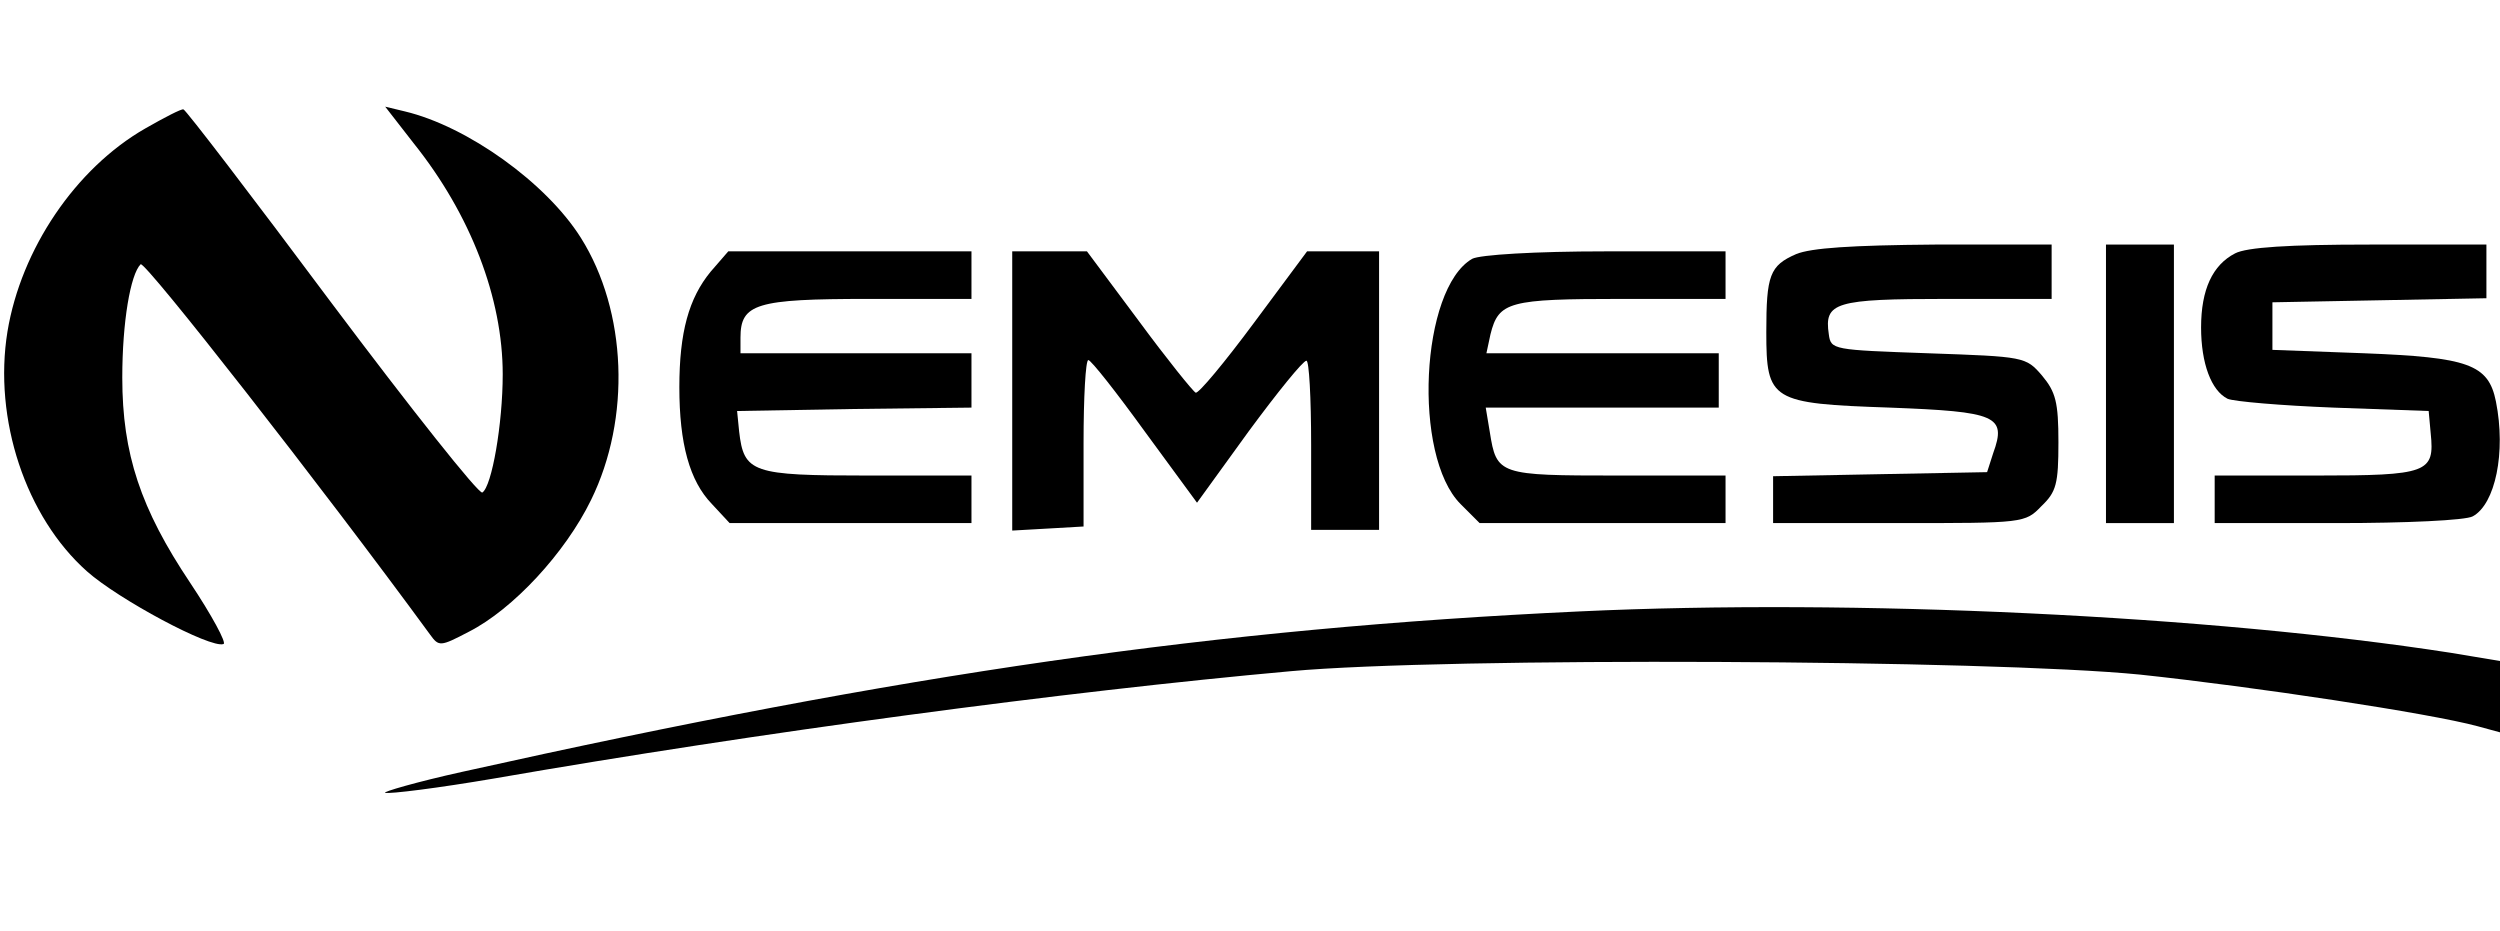
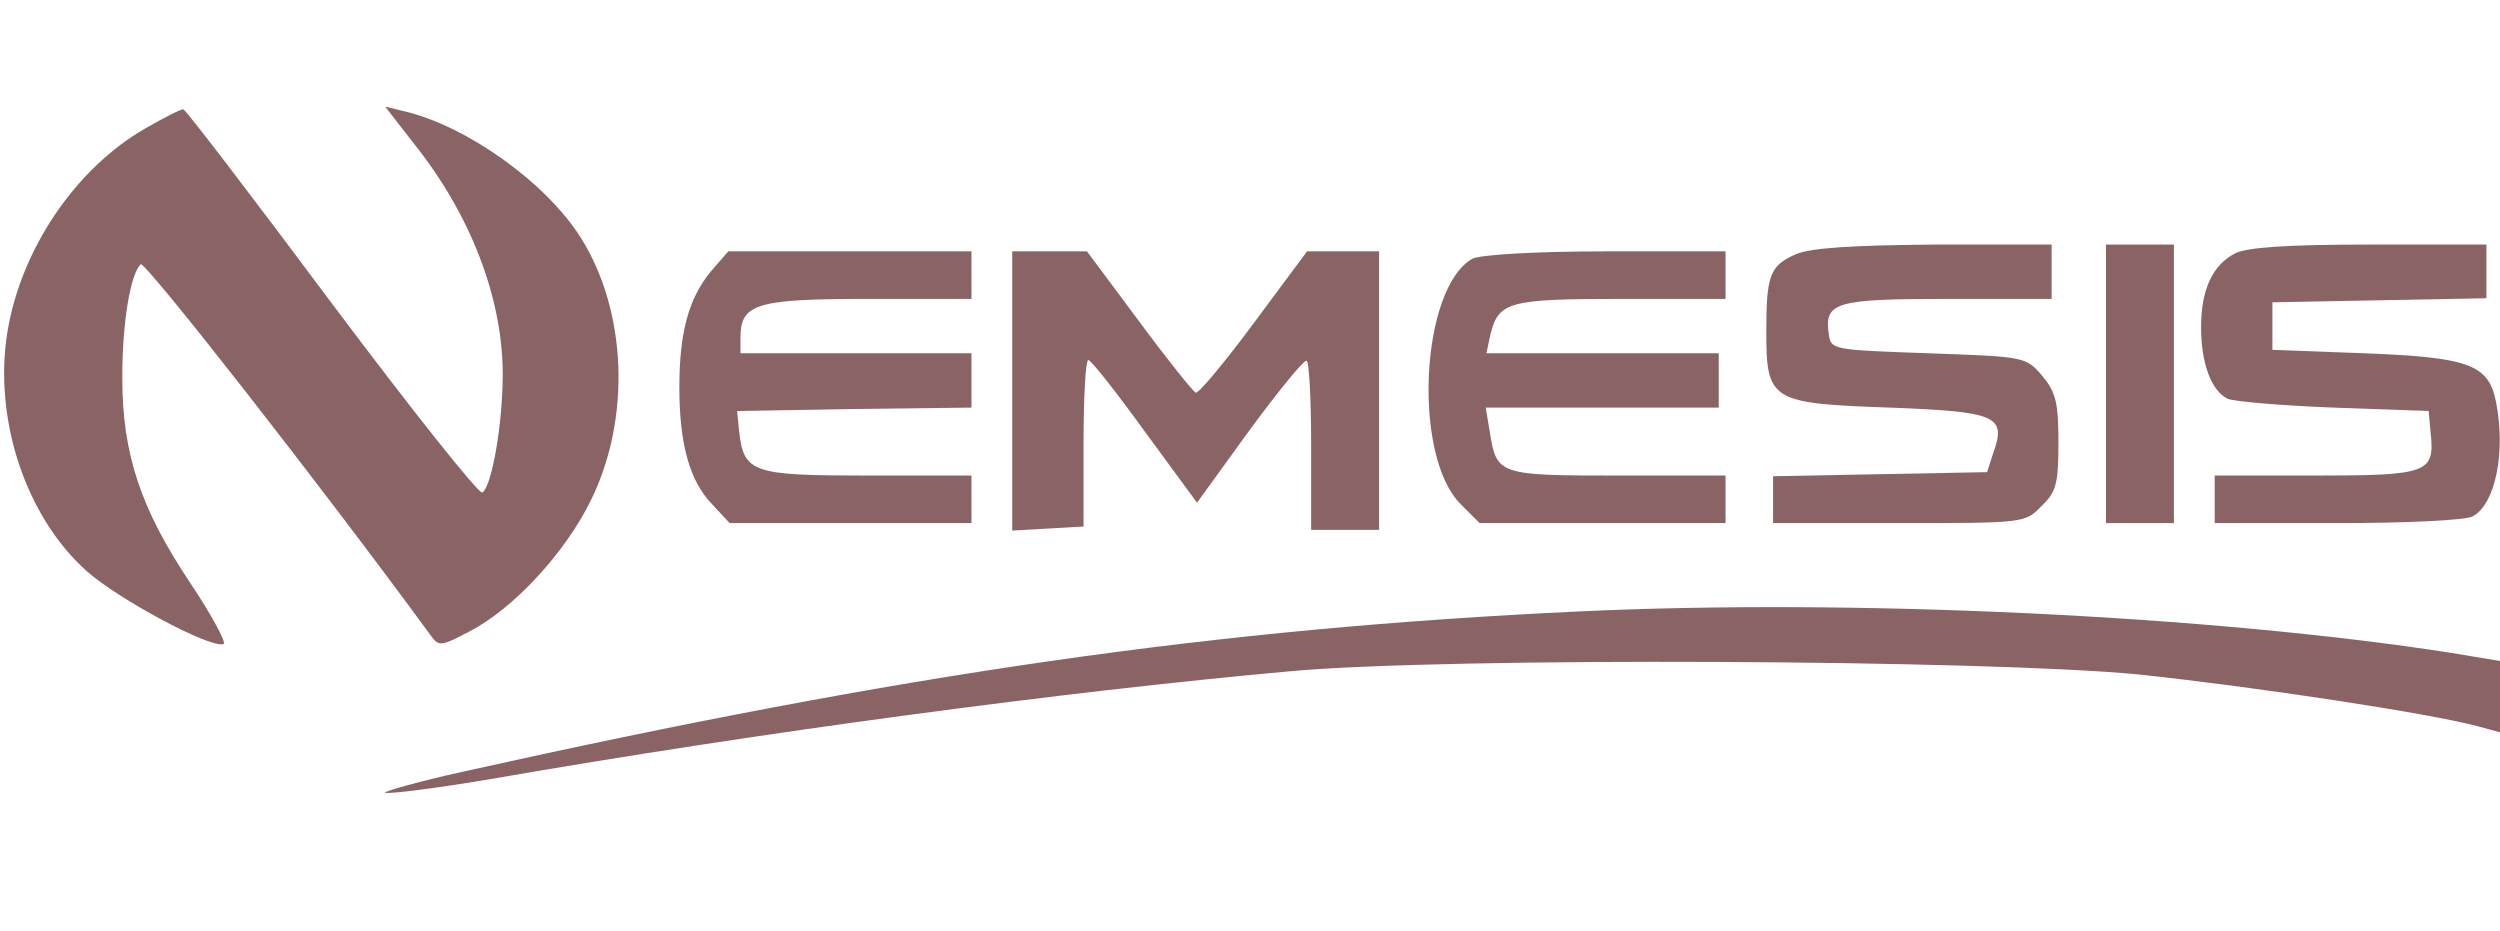
<svg xmlns="http://www.w3.org/2000/svg" version="1.0" width="368pt" height="137pt" viewBox="0 0 368 137" preserveAspectRatio="xMidYMid meet">
-   <g transform="translate(0,137) scale(0.1,-0.1)" fill="#000000" stroke="none">
+   <g transform="translate(0,137) scale(0.1,-0.1)" fill="#8a6464" stroke="none">
    <path d="M214 1181 c-103 -59 -183 -178 -203 -299 -21 -129 27 -273 117 -353 46 -41 182 -114 201 -107 5 1 -17 42 -49 90 -73 109 -100 190 -100 302 0 82 12 152 27 167 6 6 268 -329 426 -545 13 -18 15 -18 57 4 65 33 142 116 180 194 59 120 53 278 -15 386 -51 81 -167 164 -259 186 l-29 7 42 -54 c84 -105 131 -228 131 -340 0 -73 -16 -165 -30 -174 -5 -3 -105 123 -222 279 -117 157 -215 285 -218 285 -3 1 -28 -12 -56 -28z" />
    <path d="M2644 996 c-39 -17 -44 -31 -44 -115 0 -101 7 -105 182 -111 157 -6 172 -12 152 -67 l-9 -28 -158 -3 -157 -3 0 -34 0 -35 185 0 c184 0 186 0 210 25 22 21 25 33 25 94 0 59 -4 74 -24 98 -24 28 -26 28 -168 33 -140 5 -143 5 -146 28 -7 47 9 52 174 52 l154 0 0 40 0 40 -172 0 c-123 -1 -182 -5 -204 -14z" />
    <path d="M3100 805 l0 -205 50 0 50 0 0 205 0 205 -50 0 -50 0 0 -205z" />
    <path d="M3290 997 c-33 -17 -50 -53 -50 -109 0 -53 15 -93 39 -105 9 -4 79 -10 156 -13 l140 -5 3 -33 c6 -58 -4 -62 -169 -62 l-149 0 0 -35 0 -35 181 0 c99 0 189 4 199 10 33 18 49 94 34 169 -11 55 -41 65 -194 71 l-135 5 0 35 0 35 158 3 157 3 0 39 0 40 -172 0 c-119 0 -181 -4 -198 -13z" />
    <path d="M1046 970 c-32 -39 -46 -89 -46 -170 0 -83 15 -138 48 -172 l26 -28 178 0 178 0 0 35 0 35 -153 0 c-170 0 -182 4 -189 65 l-3 30 173 3 172 2 0 40 0 40 -170 0 -170 0 0 23 c0 50 23 57 188 57 l152 0 0 35 0 35 -179 0 -179 0 -26 -30z" />
    <path d="M1490 794 l0 -205 53 3 52 3 0 123 c0 67 3 122 7 122 4 0 41 -47 83 -105 l77 -105 76 105 c42 57 80 104 85 104 4 1 7 -55 7 -124 l0 -125 50 0 50 0 0 205 0 205 -53 0 -53 0 -78 -105 c-43 -58 -82 -105 -86 -103 -4 2 -42 49 -84 106 l-76 102 -55 0 -55 0 0 -206z" />
    <path d="M2167 989 c-76 -44 -88 -290 -17 -361 l28 -28 181 0 181 0 0 35 0 35 -159 0 c-175 0 -178 1 -188 64 l-6 36 172 0 171 0 0 40 0 40 -171 0 -171 0 6 28 c12 48 27 52 193 52 l153 0 0 35 0 35 -177 0 c-103 0 -185 -5 -196 -11z" />
    <path d="M2325 470 c-535 -25 -993 -91 -1644 -236 -68 -15 -119 -30 -114 -31 6 -2 78 7 160 21 391 68 840 128 1173 158 230 21 1028 17 1250 -5 169 -18 427 -57 497 -76 l33 -9 0 52 0 53 -72 12 c-354 55 -879 80 -1283 61z" />
  </g>
</svg>
